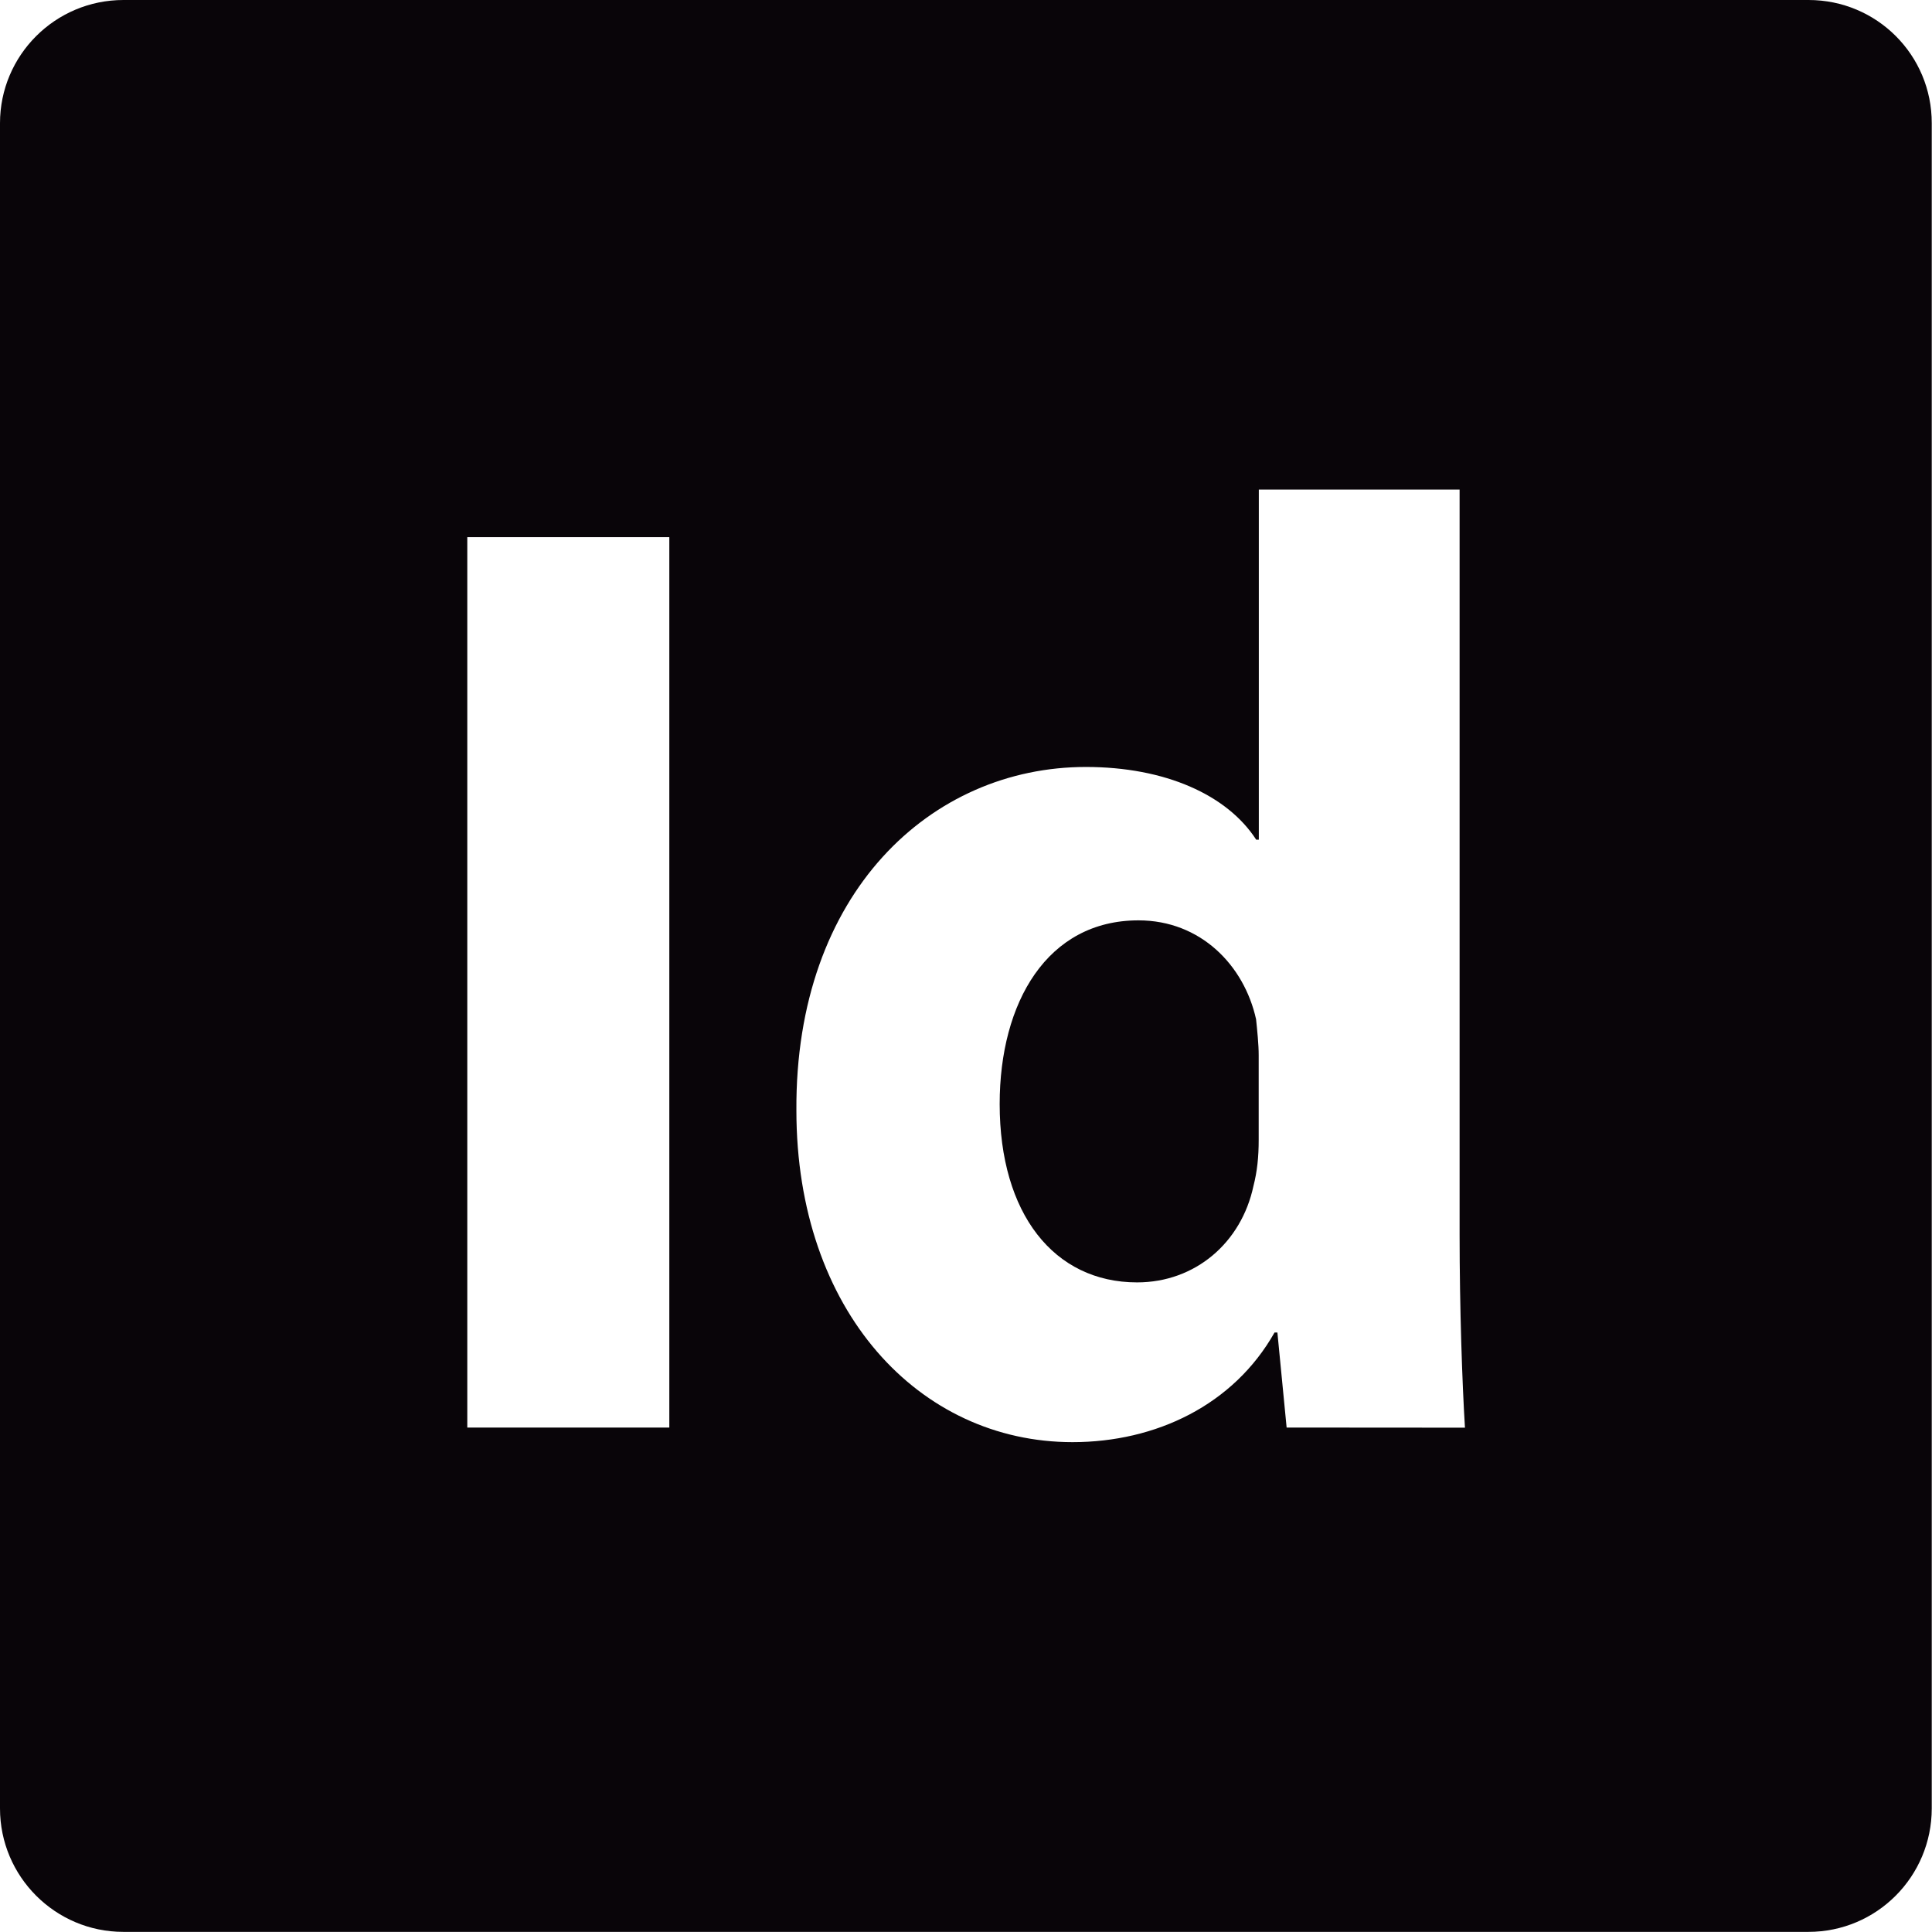
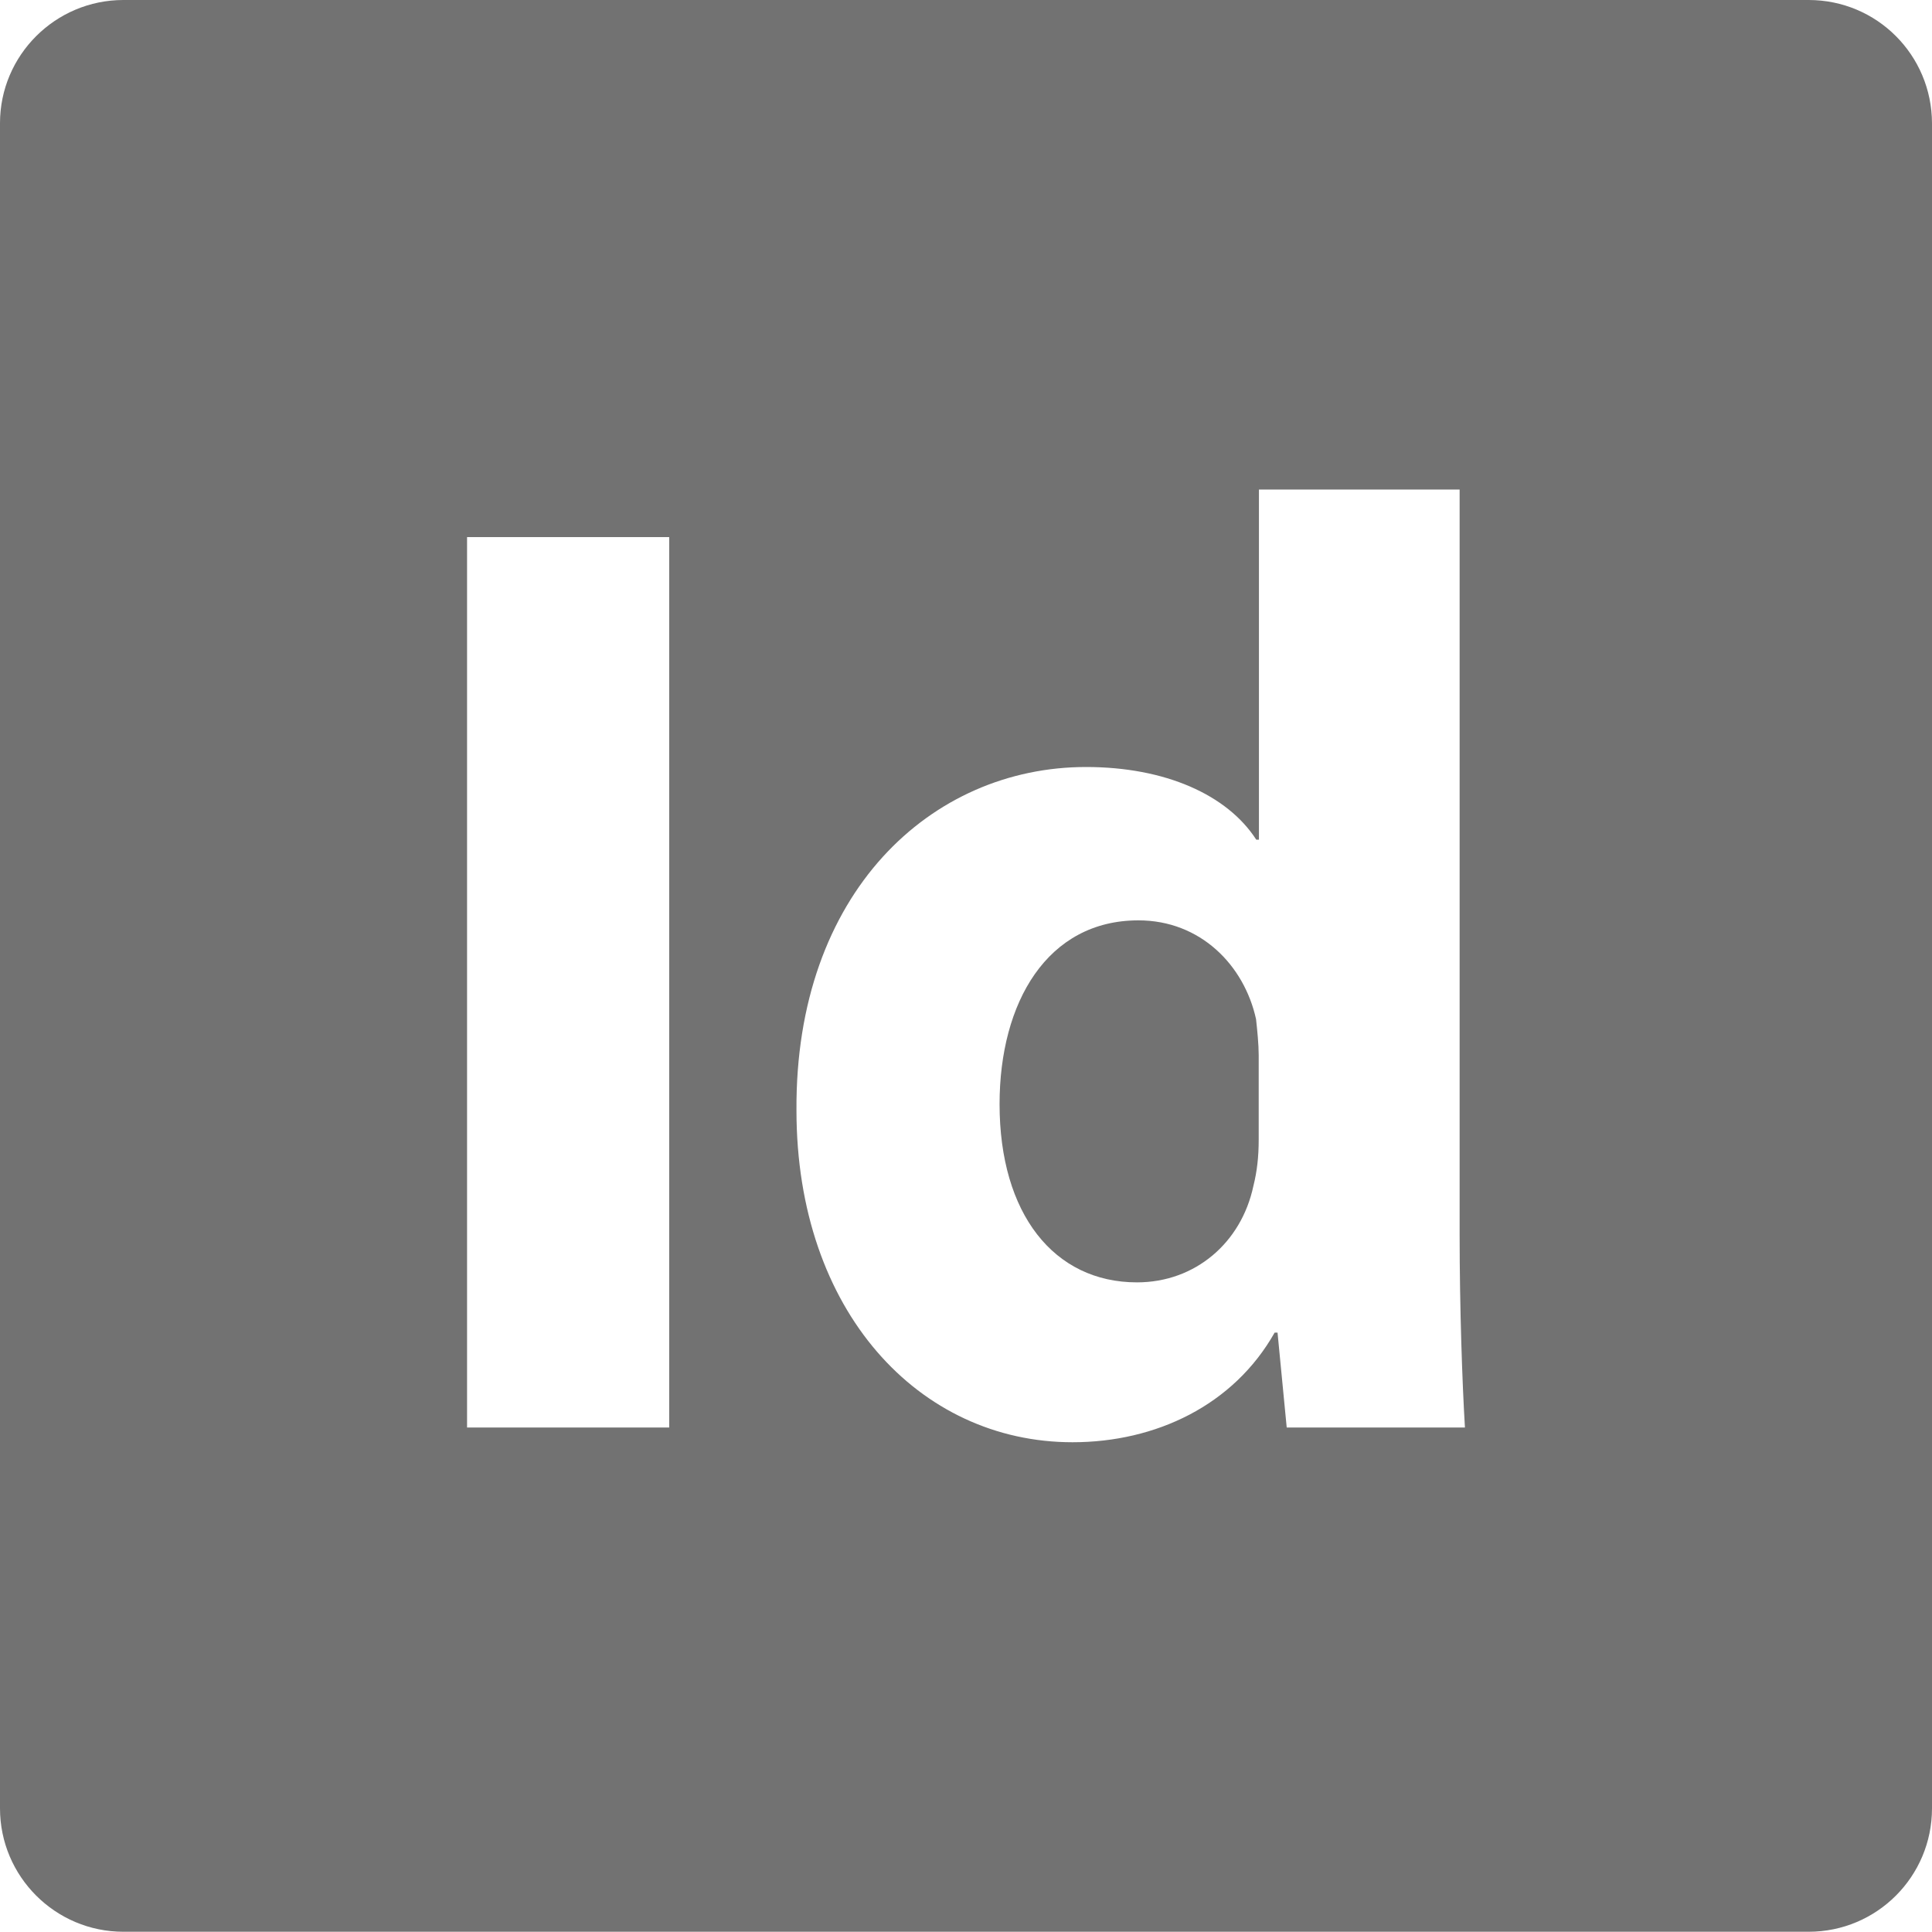
- <svg xmlns="http://www.w3.org/2000/svg" height="800px" width="800px" version="1.1" id="Capa_1" viewBox="0 0 15.492 15.492" xml:space="preserve">
+ <svg xmlns="http://www.w3.org/2000/svg" version="1.1" id="Capa_1" x="0px" y="0px" viewBox="0 0 800 800" style="enable-background:new 0 0 800 800;" xml:space="preserve">
+   <style type="text/css">
+ 	.st0{fill:#727272;}
+ </style>
  <g>
    <g>
      <g>
-         <path style="fill:#090509;" d="M9.129,7.38c-0.731,0-1.113,0.657-1.113,1.473c0,0.879,0.435,1.43,1.102,1.43     c0.466,0,0.836-0.318,0.933-0.773c0.03-0.117,0.042-0.232,0.042-0.371V8.461c0-0.086-0.012-0.201-0.021-0.288     C9.976,7.74,9.627,7.38,9.129,7.38z" />
-         <path style="fill:#090509;" d="M14.502,0H0.99C0.443,0,0,0.443,0,0.988v13.513c0,0.547,0.444,0.99,0.989,0.99h13.512     c0.548,0,0.989-0.444,0.989-0.99V0.988C15.491,0.442,15.05,0,14.502,0z M5.367,11.447h-1.62v-7.14h1.62V11.447z M10.317,11.447     l-0.074-0.762H10.22c-0.329,0.582-0.952,0.879-1.62,0.879c-1.229,0-2.214-1.05-2.214-2.66C6.375,7.157,7.467,6.15,8.707,6.15     c0.635,0,1.133,0.223,1.366,0.583h0.021V3.926h1.61V9.9c0,0.584,0.021,1.198,0.043,1.548L10.317,11.447L10.317,11.447z" />
+         <path class="st0" d="M471.4,381.1c-37.7,0-57.5,33.9-57.5,76.1c0,45.4,22.5,73.8,56.9,73.8c24.1,0,43.2-16.4,48.2-39.9     c1.5-6,2.2-12,2.2-19.2v-35c0-4.4-0.6-10.4-1.1-14.9C515.2,399.7,497.1,381.1,471.4,381.1z" />
+         <path class="st0" d="M748.9,0H51.1C22.9,0,0,22.9,0,51v697.8c0,28.2,22.9,51.1,51.1,51.1h697.8c28.3,0,51.1-22.9,51.1-51.1V51     C799.9,22.8,777.2,0,748.9,0z M277.1,591.1h-83.7V222.4h83.7V591.1z M532.8,591.1l-3.8-39.3h-1.2c-17,30.1-49.2,45.4-83.7,45.4     c-63.5,0-114.3-54.2-114.3-137.4c-0.6-90.2,55.8-142.2,119.9-142.2c32.8,0,58.5,11.5,70.5,30.1h1.1v-145h83.1v308.5     c0,30.2,1.1,61.9,2.2,79.9L532.8,591.1L532.8,591.1z" />
      </g>
    </g>
  </g>
</svg>
